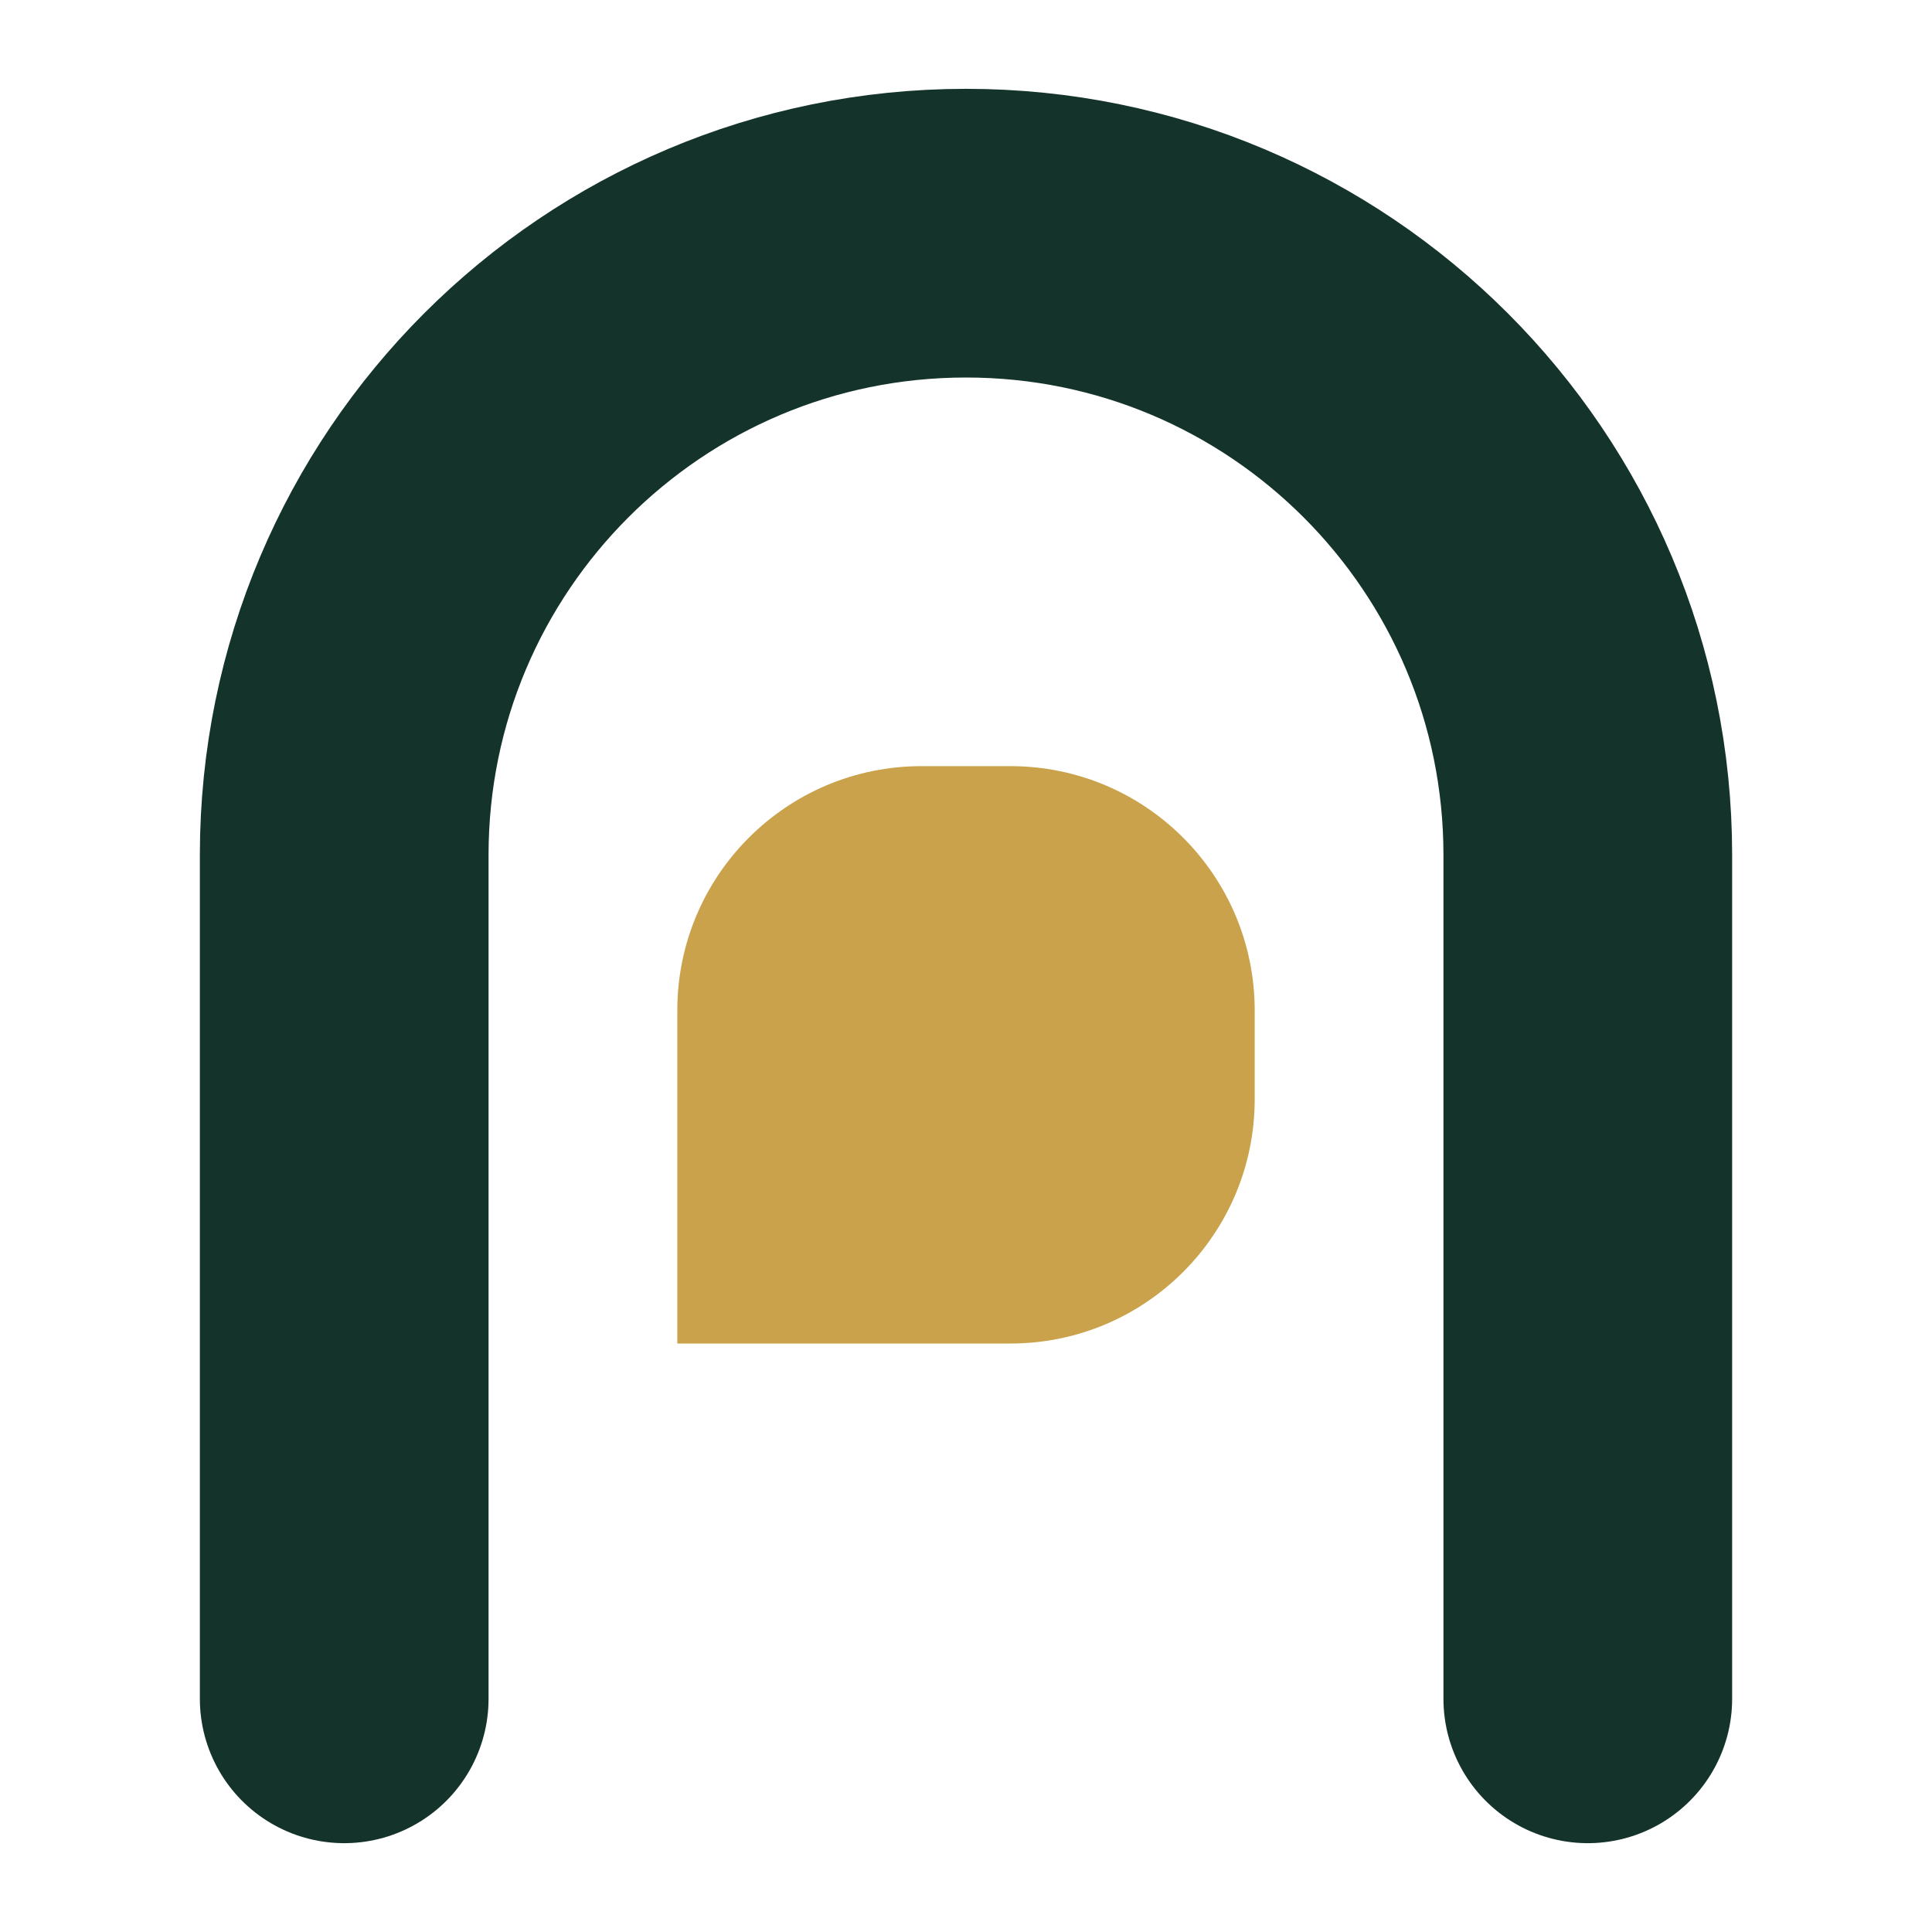
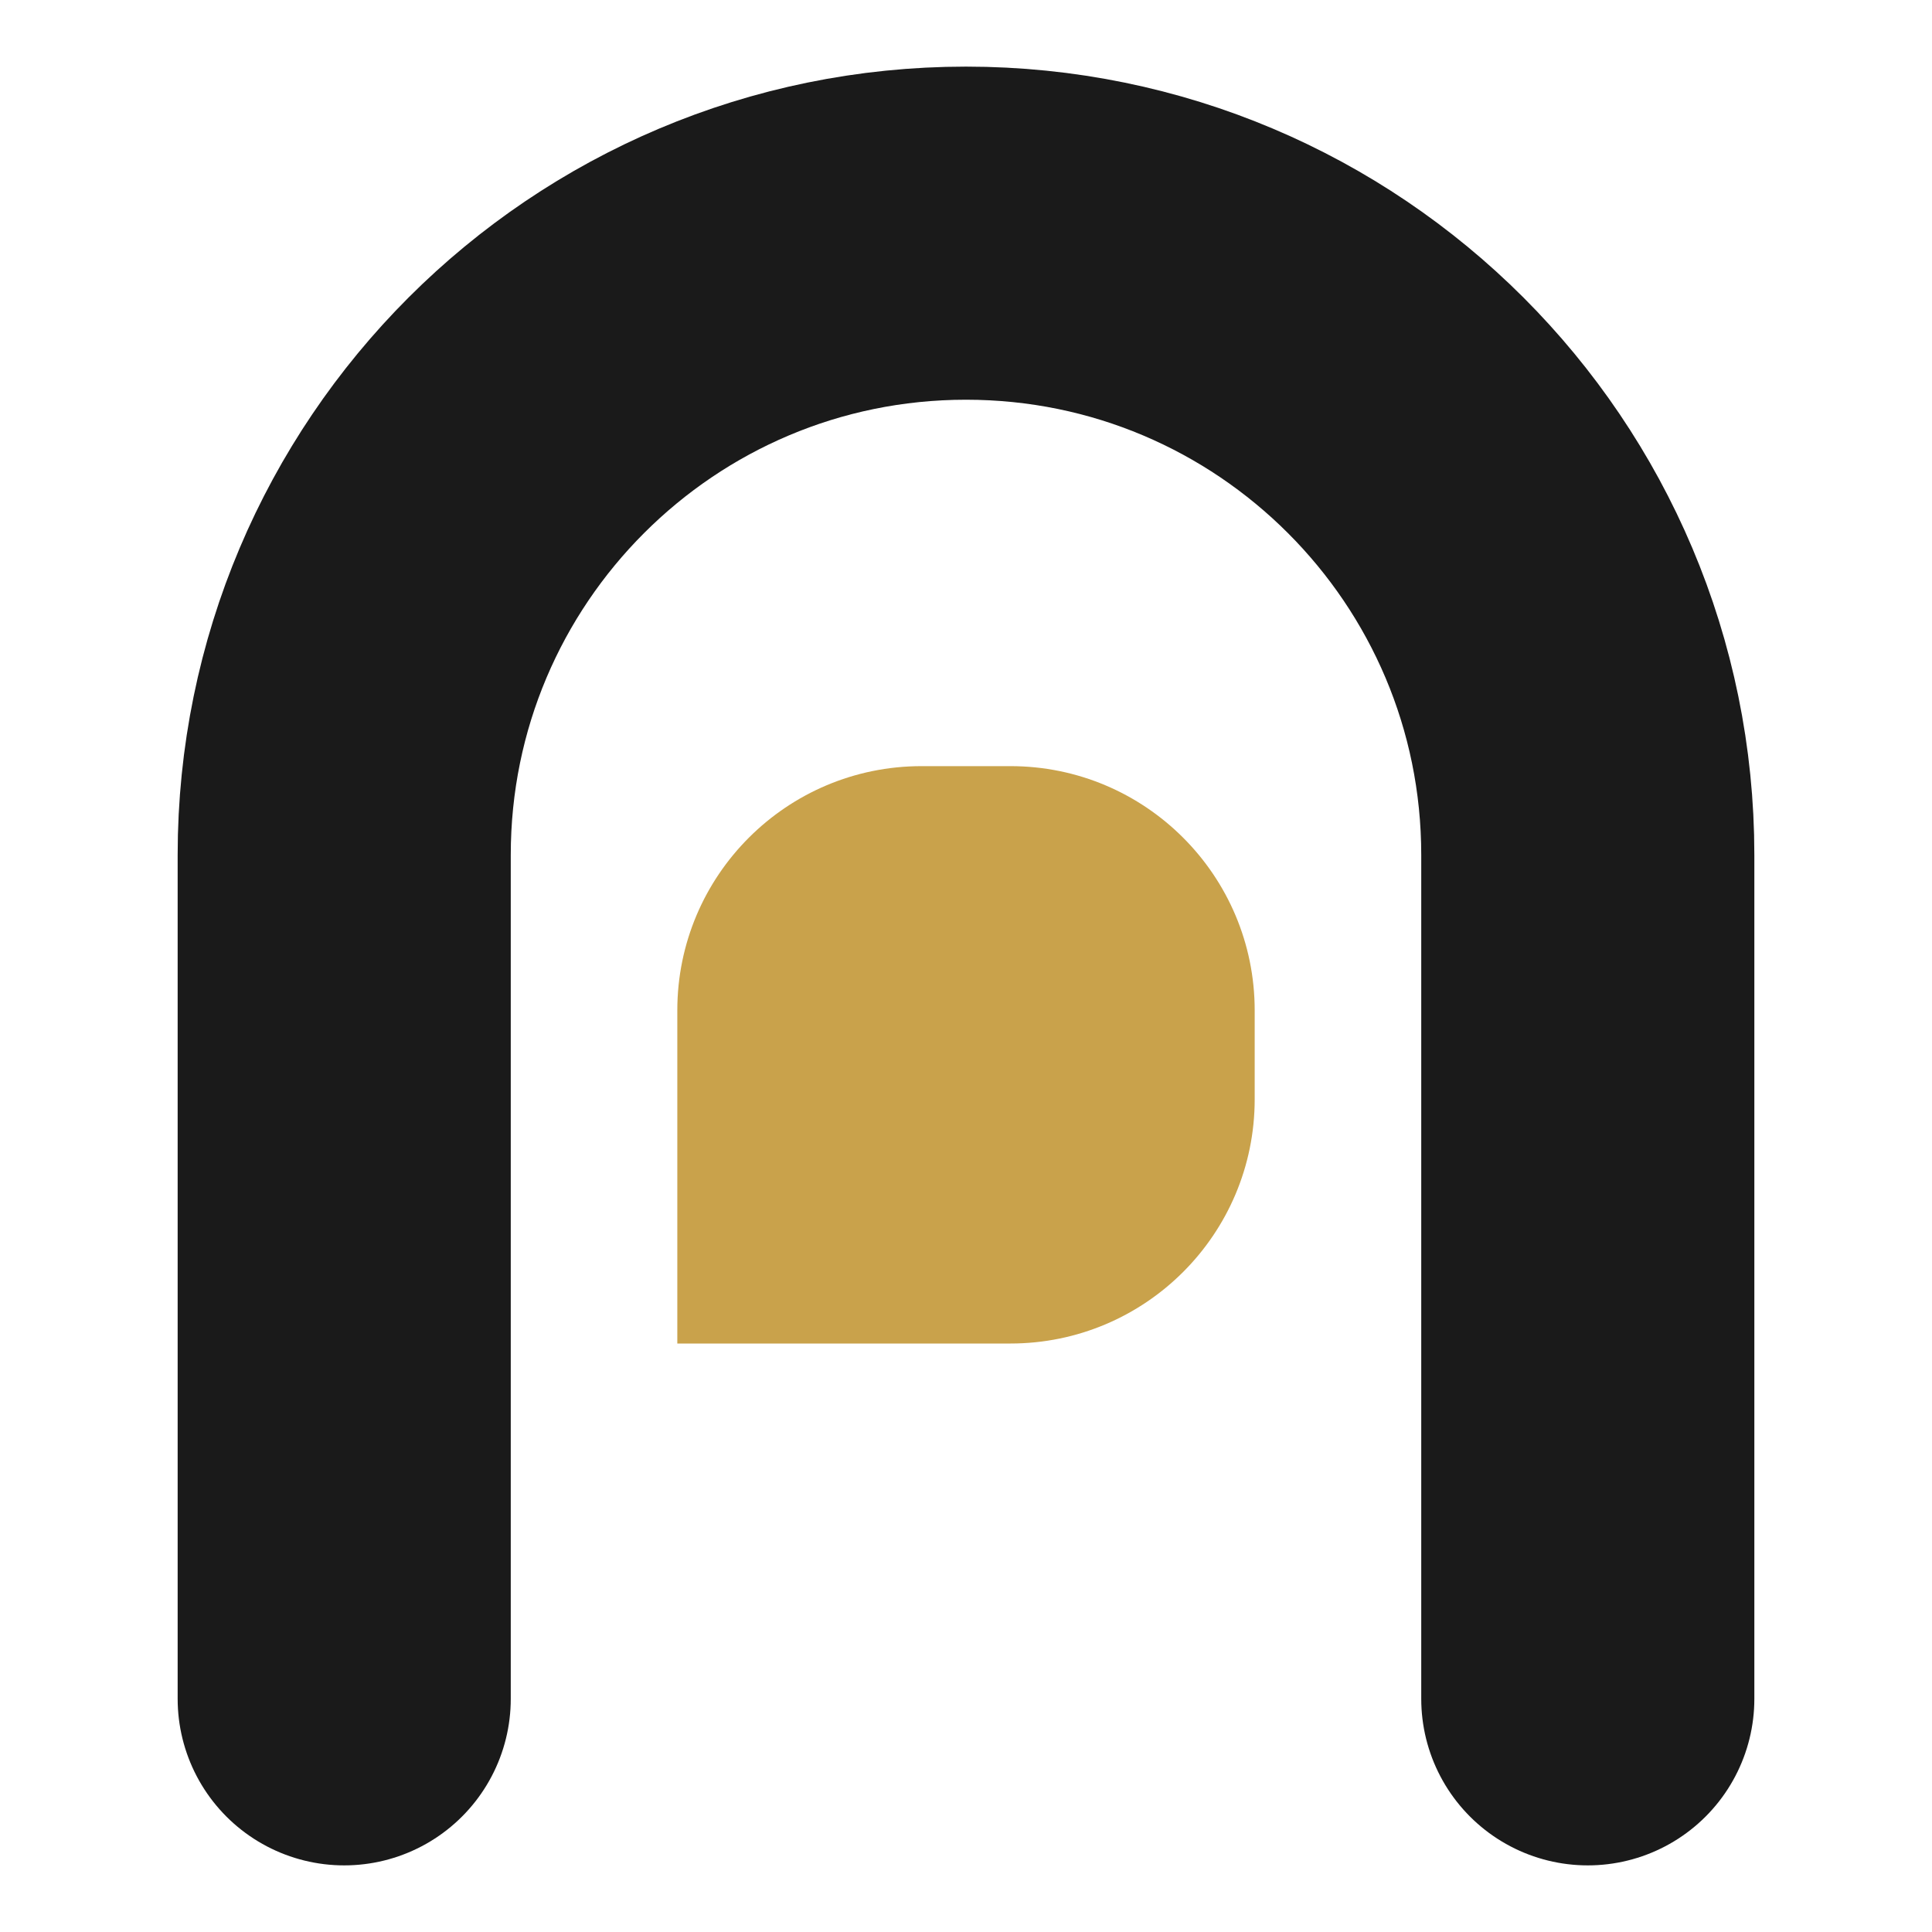
- <svg xmlns="http://www.w3.org/2000/svg" viewBox="2.25 2.75 43.5 43.5" width="43.5" height="43.5">
-   <path fill="none" stroke="#14342B" stroke-width="6.5" stroke-linecap="round" d="M10 41V22A14 14 0 0 1 38 22V41" />
-   <path fill="#C9A24B" d="M17.5 33V25.5A5.5 5.5 0 0 1 23 20H25A5.5 5.5 0 0 1 30.5 25.5V27.5A5.5 5.5 0 0 1 25 33Z" />
+ <svg xmlns="http://www.w3.org/2000/svg" viewBox="2.25 2.75 43.5 43.5" width="32" height="32">
+   <g id="icon">
+     <path id="arch" fill="none" stroke="#1A1A1A" stroke-width="7.5" stroke-linecap="round" d="M10 41L10 22A14 14 0 0 1 38 22L38 41" />
+     <path id="bubble" fill="#C9A24B" d="M17.5 33L17.5 25.5A5.5 5.5 0 0 1 23 20L25 20A5.5 5.5 0 0 1 30.5 25.5L30.5 27.5A5.5 5.5 0 0 1 25 33Z" />
+   </g>
</svg>
